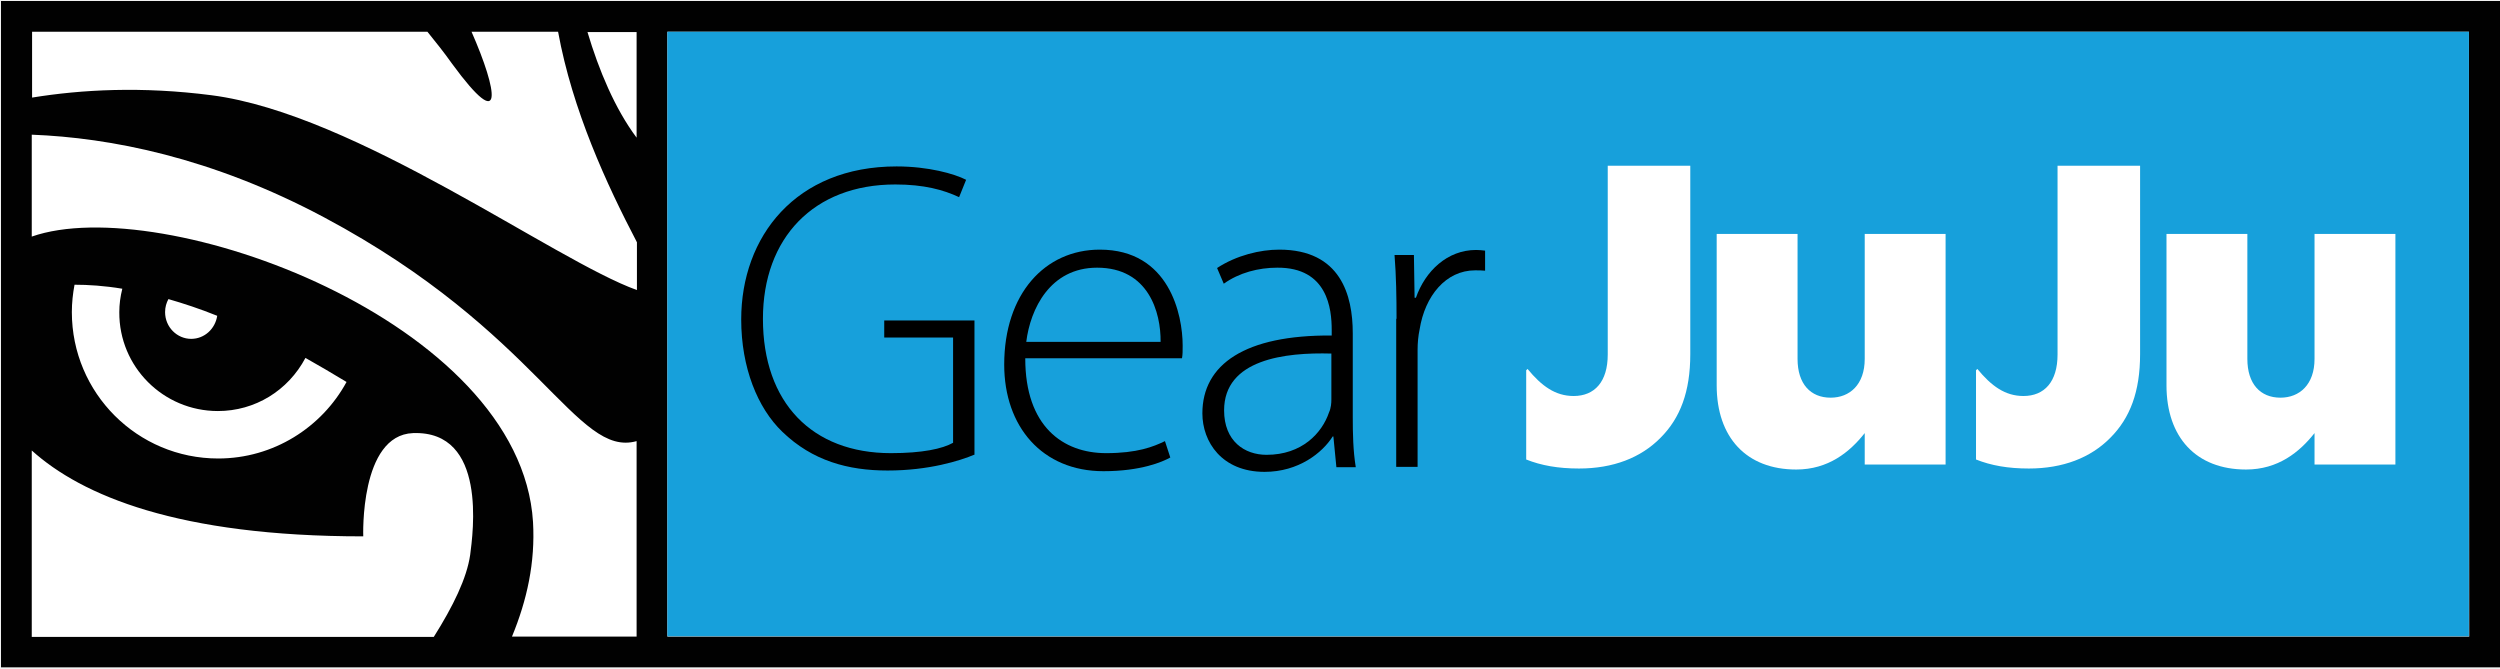
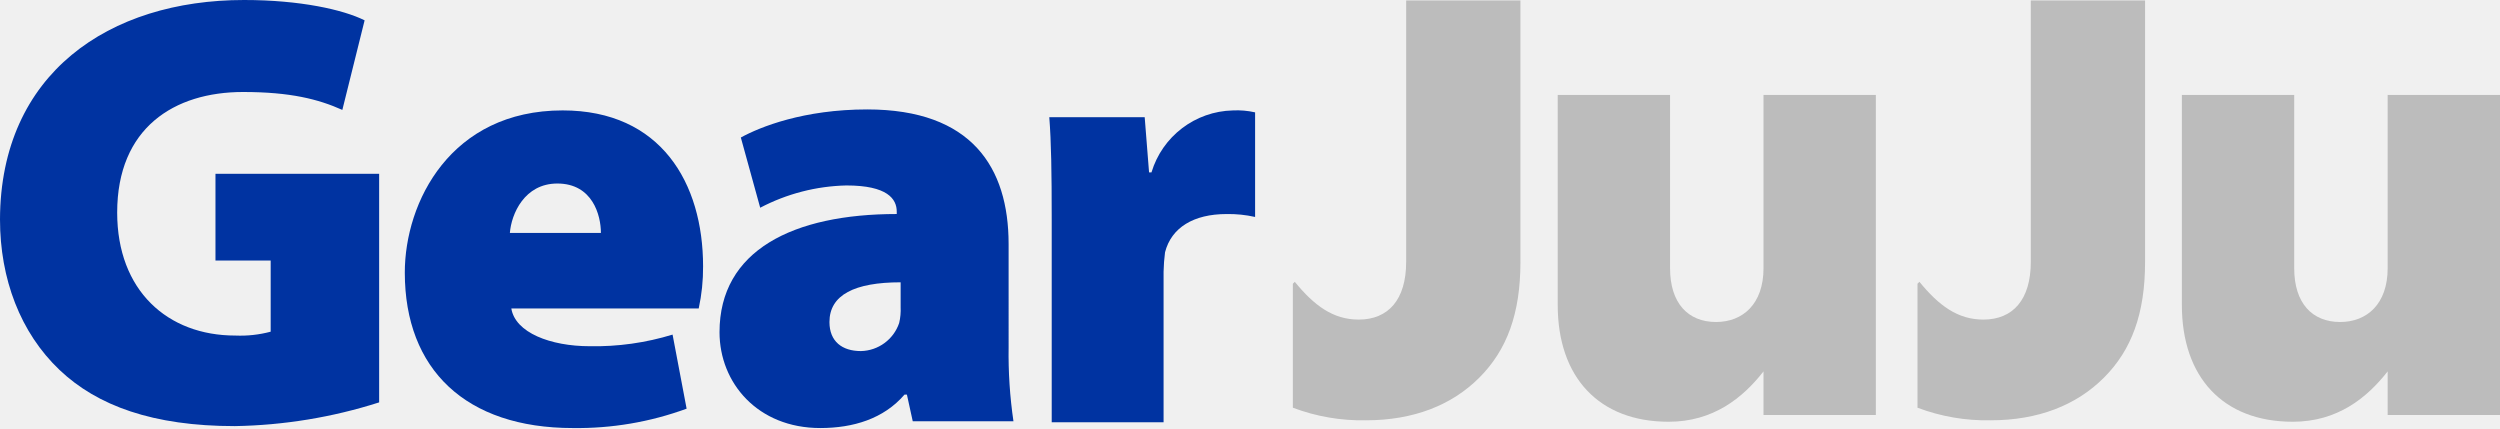
- <svg xmlns="http://www.w3.org/2000/svg" version="1.1" id="Layer_1" x="0px" y="0px" viewBox="0 0 748.1 199.9" style="enable-background:new 0 0 748.1 199.9;" xml:space="preserve">
-   <style type="text/css">
- 	.st0{fill:#FFFFFF;}
- 	.st1{fill:#010101;}
- 	.st2{fill:#17A0DB;}
- 	.st3{fill:none;}
- </style>
-   <g id="eye_background">
-     <rect x="9.5" y="9.5" class="st0" width="180.9" height="180.9" />
-   </g>
-   <g id="white_eye">
-     <g>
-       <path class="st0" d="M159.5,156.2c0.7,12-1.8,23.3-6.3,34.3h37.3V132c-18.1,5-29-32.7-93.4-67C63.3,47,32.9,41.2,9.5,40.3v30.5    C48.2,57.2,155.8,96.1,159.5,156.2z" />
-       <path class="st0" d="M190.5,9.5h-14.7c3.5,11.4,8.3,22.9,14.7,31.6V9.5z" />
-       <path class="st0" d="M9.5,29.2c14.8-2.5,32.8-3.5,53.7-0.7c43.2,5.6,102.7,49.5,127.3,58.3V72.5c-9.1-17.4-19.3-39.5-23.6-63    h-25.8c7.8,17.7,10.1,31.4-5.8,9.6c-2.4-3.3-4.9-6.4-7.4-9.6H9.5V29.2z" />
-       <path class="st0" d="M129.9,190.5c5.8-9.1,9.9-17.5,10.9-24.6c0.9-6.2,5.2-37.2-17.1-36.4c-16.1,0.6-14.9,30.9-14.9,30.9    c-55.5,0-84.3-12.3-99.2-25.7v55.7h120.3V190.5z" />
-       <path class="st0" d="M65.1,94.5c-5.2-2.1-10.1-3.7-14.6-5c-0.7,1.2-1,2.5-1,3.9c0,4.4,3.5,7.9,7.9,7.9    C61.3,101.4,64.6,98.4,65.1,94.5z" />
-       <path class="st0" d="M22.3,85.3c-0.5,2.6-0.8,5.4-0.8,8.2c0,24.2,19.6,43.8,43.8,43.8c16.6,0,31.1-9.3,38.4-22.9    c-4.2-2.6-8.3-5-12.3-7.2c-5.1,9.8-15.2,15.9-26.2,15.9c-16.3,0-29.6-13.2-29.6-29.6c0-2.3,0.3-4.6,0.9-7    C31.1,85.5,26.4,85.3,22.3,85.3z" />
-     </g>
-   </g>
-   <g id="black_eye">
-     <path class="st1" d="M0.3,0.3v199.4h747.8V0.3H0.3z M190.5,41.2C184,32.5,179.2,21,175.8,9.6h14.7V41.2z M127.9,9.5   c2.5,3.1,5,6.2,7.4,9.6c15.9,21.7,13.6,8.1,5.8-9.6H167c4.3,23.5,14.5,45.6,23.6,63v14.3C166,78,106.6,34.1,63.3,28.5   c-20.9-2.7-38.9-1.7-53.7,0.7V9.5H127.9z M9.5,134.8c15,13.5,43.8,25.7,99.2,25.7c0,0-1.1-30.3,14.9-30.9   c22.3-0.8,17.9,30.1,17.1,36.4c-1,7-5.1,15.4-10.9,24.6H9.5V134.8z M65.2,123c11.1,0,21-6.1,26.2-15.9c3.9,2.2,8,4.6,12.3,7.2   c-7.4,13.6-21.9,22.9-38.4,22.9c-24.2,0-43.8-19.6-43.8-43.8c0-2.8,0.3-5.5,0.8-8.2c4.1,0,8.9,0.3,14.3,1.2c-0.6,2.4-0.9,4.7-0.9,7   C35.6,109.8,48.9,123,65.2,123z M49.4,93.4c0-1.5,0.4-2.8,1-3.9c4.5,1.3,9.4,2.9,14.6,5c-0.6,3.9-3.8,6.9-7.8,6.9   C53,101.4,49.4,97.9,49.4,93.4z M153.2,190.5c4.5-10.9,7-22.2,6.3-34.3c-3.7-60.2-111.3-99-150-85.4V40.3   c23.3,0.9,53.7,6.7,87.6,24.8c64.3,34.3,75.3,72,93.4,66.9v58.5H153.2z M738.9,190.5H199.7V9.5h539.1L738.9,190.5L738.9,190.5z" />
-   </g>
-   <g id="creative_background">
-     <rect x="199.7" y="9.5" class="st2" width="539.1" height="180.9" />
-   </g>
-   <path class="st3" d="M57.3,101.4c4,0,7.3-3,7.8-6.9c-5.2-2.1-10.1-3.7-14.6-5c-0.7,1.2-1,2.5-1,3.9C49.4,97.9,53,101.4,57.3,101.4z" />
-   <path class="st3" d="M65.2,123c-16.3,0-29.6-13.2-29.6-29.6c0-2.3,0.3-4.6,0.9-7c-5.5-0.9-10.2-1.2-14.3-1.2  c-0.5,2.6-0.8,5.4-0.8,8.2c0,24.2,19.6,43.8,43.8,43.8c16.6,0,31.1-9.3,38.4-22.9c-4.2-2.6-8.3-5-12.3-7.2  C86.3,116.9,76.2,123,65.2,123z" />
-   <g>
-     <path d="M291.7,136c-4.5,1.9-13.8,4.8-26.1,4.8c-11.8,0-22.5-2.9-31.5-11.6c-7.4-7.1-12.3-19.2-12.3-33.6   c0-24.8,16.3-45.8,46.5-45.8c9.5,0,17.3,2.2,20.8,4L287,59c-4.7-2.2-10.5-3.8-19.1-3.8c-24.4,0-39.6,16-39.6,40.2   c0,25.1,14.7,40.2,38.3,40.2c9.4,0,15.4-1.3,18.6-3.1V101h-20.6v-5.1h27V136H291.7z" />
-     <path d="M306.8,107.3c0,20.2,11.2,28.3,24.2,28.3c9.3,0,14.1-1.9,17.6-3.6l1.6,4.9c-2.3,1.3-8.8,4.1-20,4.1   c-18.3,0-29.7-13.3-29.7-31.9c0-21.2,12.2-34.4,28.6-34.4c20.8,0,24.8,19.5,24.8,28.7c0,1.7,0,2.7-0.2,3.8H306.8z M347.3,102.3   c0.1-8.8-3.6-22.2-19-22.2c-14.1,0-20,12.4-21.2,22.2H347.3z" />
-     <path d="M404.8,124.7c0,5,0.1,10.2,0.9,15.1h-5.8l-0.9-9.2h-0.2c-3.1,4.9-10.2,10.6-20.4,10.6c-12.8,0-18.6-9-18.6-17.5   c0-14.7,12.8-23.5,38.7-23.3v-1.7c0-6.2-1.2-18.7-16.3-18.6c-5.6,0-11.4,1.5-16,4.8l-2-4.7c5.8-3.8,12.9-5.5,18.6-5.5   c18.4,0,22,13.7,22,25L404.8,124.7L404.8,124.7z M398.4,105.8c-13.8-0.4-32.1,1.7-32.1,17c0,9.2,6.1,13.3,12.7,13.3   c10.6,0,16.6-6.5,18.7-12.7c0.6-1.3,0.7-2.8,0.7-3.8V105.8z" />
-     <path d="M417.9,95.4c0-6.4-0.1-12.8-0.6-19.1h5.8l0.2,12.8h0.4c2.8-8,9.4-14.3,18-14.3c0.9,0,1.9,0.1,2.7,0.2V81   c-0.9-0.1-1.9-0.1-3-0.1c-8.7,0-15,7.6-16.6,17.7c-0.4,1.9-0.6,4-0.6,6.1v35h-6.4V95.4z" />
-     <g>
-       <g>
-         <g>
-           <path class="st0" d="M513.7,115.3V70h24.2v37.4c0,7.5,3.9,11.6,9.9,11.6c5.7,0,10.2-3.9,10.2-11.6V70h24.2v69H558v-9.4      c-4.5,5.7-10.9,10.9-20.5,10.9C522.6,140.5,513.7,130.9,513.7,115.3z" />
-           <path class="st0" d="M481.1,49.6v56.5c0,8.1-3.9,12.4-10.2,12.4c-5.5,0-9.6-3-13.8-8.1l-0.4,0.4v26.7c4.5,1.8,9.6,2.7,15.8,2.7      c10.2,0,18.5-3.2,24.4-9.2c5.9-5.9,8.9-13.8,8.9-25V49.6H481.1z" />
+ <svg xmlns="http://www.w3.org/2000/svg" viewBox="0 0 343 58.728">
+   <defs>
+     <style>
+       .cls-1 {
+         fill: #bcbcbc;
+       }
+ 
+       .cls-2 {
+         fill: #0033a1;
+       }
+     </style>
+   </defs>
+   <g id="Group_36" data-name="Group 36" transform="translate(-16 -19.836)">
+     <g id="Group_35" data-name="Group 35" transform="translate(193.379 19.836)">
+       <g id="Group_34" data-name="Group 34">
+         <g id="Group_32" data-name="Group 32">
+           <path id="Path_9" data-name="Path 9" class="cls-1" d="M321.7,48.432V19.6h15.413V43.383c0,4.783,2.458,7.374,6.311,7.374,3.654,0,6.511-2.458,6.511-7.374V19.6h15.413V63.513H349.935V57.534c-2.857,3.654-6.909,6.909-13.021,6.909C327.347,64.443,321.7,58.331,321.7,48.432Z" transform="translate(-285.36 -6.579)" />
+           <path id="Path_10" data-name="Path 10" class="cls-1" d="M282.546,0V35.941c0,5.182-2.458,7.906-6.511,7.906-3.521,0-6.112-1.927-8.769-5.182L267,38.93V55.938a26.843,26.843,0,0,0,10.032,1.727c6.511,0,11.759-2.059,15.546-5.846s5.647-8.769,5.647-15.878V.066H282.546Z" transform="translate(-267)" />
        </g>
-         <g>
-           <path class="st0" d="M648.3,115.3V70h24.2v37.4c0,7.5,3.9,11.6,9.9,11.6c5.7,0,10.2-3.9,10.2-11.6V70h24.2v69h-24.2v-9.4      c-4.5,5.7-10.9,10.9-20.5,10.9C657.2,140.5,648.3,130.9,648.3,115.3z" />
-           <path class="st0" d="M615.7,49.6v56.5c0,8.1-3.9,12.4-10.2,12.4c-5.5,0-9.6-3-13.8-8.1l-0.4,0.4v26.7c4.5,1.8,9.6,2.7,15.8,2.7      c10.2,0,18.5-3.2,24.4-9.2c5.9-5.9,8.9-13.8,8.9-25V49.6H615.7z" />
+         <g id="Group_33" data-name="Group 33" transform="translate(85.7)">
+           <path id="Path_11" data-name="Path 11" class="cls-1" d="M450.6,48.432V19.6h15.413V43.383c0,4.783,2.458,7.374,6.311,7.374,3.654,0,6.511-2.458,6.511-7.374V19.6h15.413V63.513H478.835V57.534c-2.857,3.654-6.909,6.909-13.021,6.909C456.247,64.443,450.6,58.331,450.6,48.432Z" transform="translate(-414.327 -6.579)" />
+           <path id="Path_12" data-name="Path 12" class="cls-1" d="M411.546,0V35.941c0,5.182-2.458,7.906-6.51,7.906-3.521,0-6.112-1.927-8.769-5.182L396,38.93V55.938a26.843,26.843,0,0,0,10.032,1.727c6.511,0,11.759-2.059,15.546-5.846s5.647-8.769,5.647-15.878V.066H411.546Z" transform="translate(-396)" />
        </g>
      </g>
    </g>
+     <path id="Path_13" data-name="Path 13" class="cls-2" d="M52.018,55.207a68.859,68.859,0,0,1-19.8,3.255c-11.227,0-18.867-2.79-24.049-7.706C2.79,45.64,0,38.266,0,30.095.066,10.1,14.948,0,33.483,0,41.189,0,47.1,1.329,50.025,2.79l-3.056,12.29c-3.255-1.462-7.108-2.458-13.619-2.458-9.434,0-17.273,4.916-17.273,16.542,0,10.7,6.909,16.874,16.21,16.874a16.15,16.15,0,0,0,4.85-.531V35.742H29.563V23.85H52.018Z" transform="translate(16 19.836)" />
+     <path id="Path_14" data-name="Path 14" class="cls-2" d="M98.216,49.972c.531,3.322,5.381,5.182,10.762,5.182a36.423,36.423,0,0,0,11.36-1.594l1.927,10.164a43.615,43.615,0,0,1-15.612,2.657c-14.682,0-23.053-8.039-23.053-21.325,0-9.7,6.311-22.255,21.658-22.255,13.486,0,19.266,9.965,19.266,21.392a26.3,26.3,0,0,1-.6,5.78H98.216Zm12.29-10.364c0-2.392-1.129-6.776-5.979-6.776-4.518,0-6.311,4.185-6.511,6.776Z" transform="translate(-12.061 12.183)" />
+     <path id="Path_15" data-name="Path 15" class="cls-2" d="M188.261,55.219a63.653,63.653,0,0,0,.664,10.164H175.107l-.8-3.654h-.332c-2.857,3.322-7.042,4.584-11.56,4.584-8.57,0-13.818-6.178-13.818-13.154,0-11.227,10.1-16.21,24.315-16.21v-.332c0-1.727-1.262-3.587-6.909-3.587a26.7,26.7,0,0,0-11.825,3.056l-2.657-9.633c2.657-1.462,8.636-3.853,17.339-3.853,14.35,0,19.4,7.972,19.4,18.469Zm-14.815-8.9c-6.311,0-9.766,1.727-9.766,5.448,0,2.657,1.727,3.986,4.318,3.986a5.67,5.67,0,0,0,5.248-3.853,7.935,7.935,0,0,0,.2-2.192Z" transform="translate(-33.879 12.25)" />
+     <path id="Path_16" data-name="Path 16" class="cls-2" d="M217.032,37.814c0-6.643-.066-10.629-.332-14.084h13.088l.6,7.574h.332a11.944,11.944,0,0,1,11.161-8.5,11.155,11.155,0,0,1,3.056.266v14.35a16.559,16.559,0,0,0-3.92-.4c-4.518,0-7.573,1.86-8.437,5.248a24.359,24.359,0,0,0-.2,2.657V65.584H217.032Z" transform="translate(-56.737 12.183)" />
  </g>
</svg>
